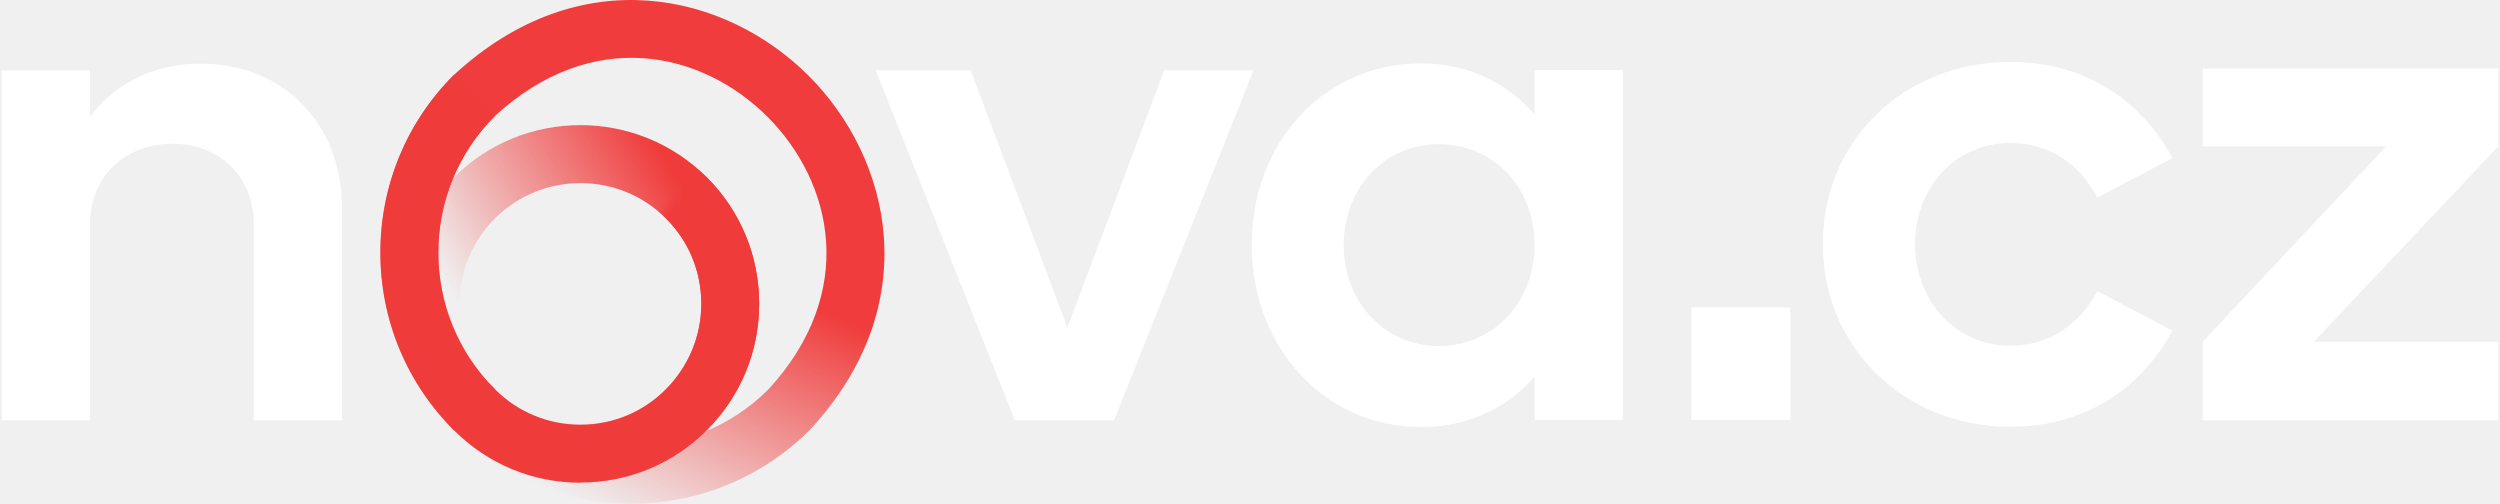
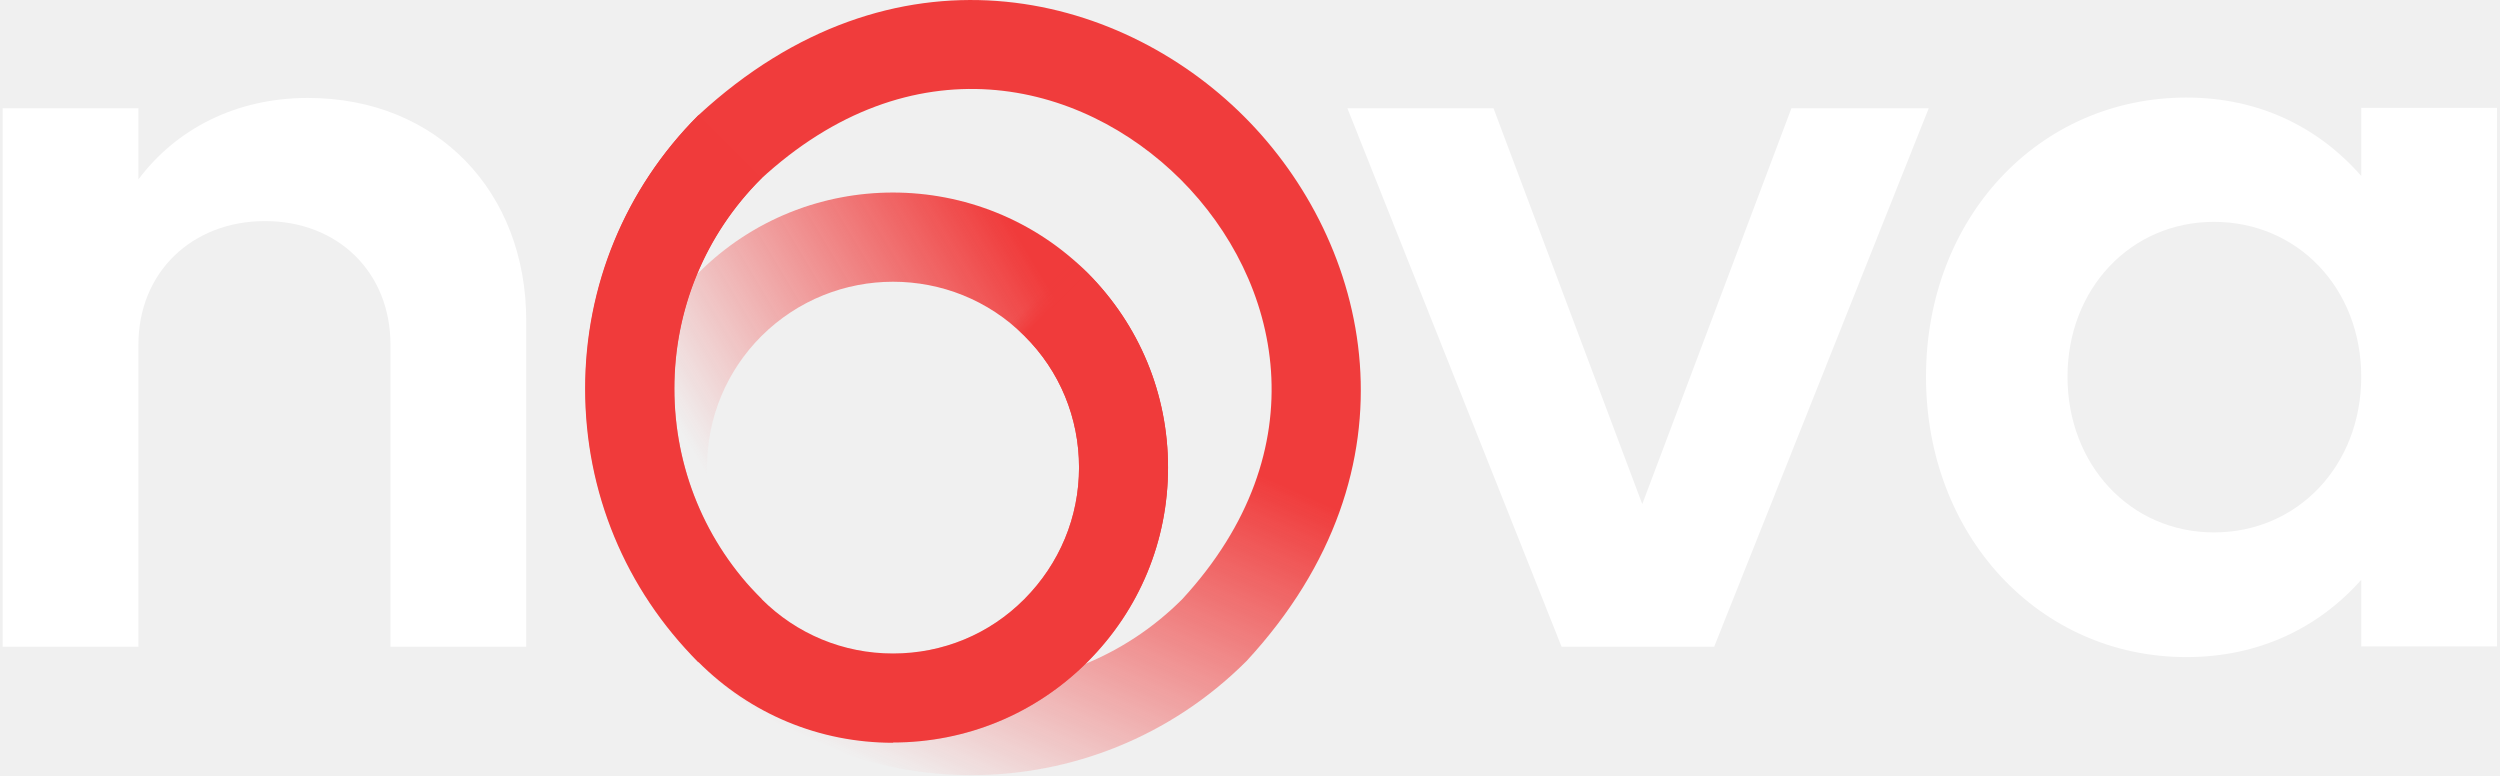
- <svg xmlns="http://www.w3.org/2000/svg" width="397" height="80" viewBox="24 0 397.27 80.17" fill="none">
+ <svg xmlns="http://www.w3.org/2000/svg" width="258" height="80" viewBox="24 0 258 80.17" fill="none">
  <path d="M24 11.197H38.041V18.554C41.918 13.373 48.088 10.129 55.563 10.129C68.972 10.129 78.148 19.86 78.148 33.149V66.888H64.107V35.641C64.107 28.166 58.688 22.866 51.133 22.866C43.579 22.866 38.041 28.166 38.041 35.641V66.888H24V11.197Z" fill="white" />
  <path d="M163.073 11.196H178.182L193.568 52.133L208.994 11.196H223.194L201.004 66.887H185.223L163.073 11.196Z" fill="white" />
  <path d="M252.695 55.061C261.357 55.061 267.923 48.14 267.923 38.963C267.923 29.787 261.318 22.944 252.695 22.944C244.073 22.944 237.546 29.866 237.546 38.963C237.546 48.06 244.033 55.061 252.695 55.061ZM267.923 59.966C263.493 64.95 257.323 67.956 249.847 67.956C234.619 67.956 222.912 55.417 222.912 38.963C222.912 22.509 234.58 10.089 249.847 10.089C257.323 10.089 263.493 13.135 267.923 18.198V11.157H281.965V66.848H267.923V59.966Z" fill="white" />
-   <path d="M308.619 48.93H292.876V66.848H308.619V48.93Z" fill="white" />
-   <path d="M343.666 9.854C355.612 9.854 364.63 16.142 369.416 25.161L357.471 31.45C354.741 26.149 349.876 22.748 343.666 22.748C334.965 22.748 328.478 29.709 328.478 38.846C328.478 47.983 335.004 55.023 343.666 55.023C349.876 55.023 354.741 51.543 357.471 46.322L369.416 52.611C364.63 61.629 355.612 67.918 343.666 67.918C326.738 67.918 313.804 55.3 313.804 38.806C313.804 22.313 326.738 9.854 343.666 9.854Z" fill="white" />
-   <path d="M374.237 54.39L403.427 23.301H374.237V10.921H421.265V23.301L391.917 54.39H421.265V66.889H374.237V54.39Z" fill="white" />
  <g clip-path="url(#clip1_13204_11650)">
    <path d="M124.175 80.164C113.948 80.164 103.721 76.267 95.954 68.472C80.364 52.882 80.364 27.508 95.954 11.919C116.104 -6.684 139.295 -1.045 152.397 12.057C165.471 25.131 171.137 48.349 152.645 68.361C144.768 76.239 134.458 80.164 124.203 80.164H124.175ZM102.477 61.976C114.473 73.972 133.988 73.972 145.984 61.976C160.274 46.47 156.239 29.001 145.846 18.58C135.425 8.187 117.956 4.124 102.339 18.58C90.481 30.438 90.481 49.98 102.477 61.976Z" fill="url(#paint4_linear_13204_11650)" />
    <path d="M116.081 76.817C108.48 76.817 101.348 73.86 95.958 68.47C90.596 63.108 87.611 55.949 87.611 48.347C87.611 40.746 90.568 33.587 95.958 28.225C107.042 17.141 125.092 17.141 136.203 28.225C141.566 33.615 144.523 40.746 144.523 48.347C144.523 55.949 141.566 63.08 136.176 68.47C130.813 73.832 123.654 76.79 116.053 76.79L116.081 76.817ZM116.081 29.137C111.161 29.137 106.241 31.016 102.481 34.748C98.861 38.369 96.843 43.206 96.843 48.347C96.843 53.488 98.833 58.326 102.481 61.947C106.102 65.567 110.94 67.585 116.081 67.585C121.222 67.585 126.059 65.595 129.68 61.947C133.301 58.298 135.319 53.488 135.319 48.347C135.319 43.206 133.329 38.369 129.68 34.748C125.921 30.989 121.001 29.137 116.081 29.137Z" fill="url(#paint5_linear_13204_11650)" />
    <path d="M116.081 76.817C108.48 76.817 101.348 73.86 95.958 68.47C90.596 63.108 87.611 55.949 87.611 48.347C87.611 40.746 90.568 33.587 95.958 28.225C107.042 17.141 125.092 17.141 136.203 28.225C141.566 33.615 144.523 40.746 144.523 48.347C144.523 55.949 141.566 63.08 136.176 68.47C130.813 73.832 123.654 76.79 116.053 76.79L116.081 76.817ZM116.081 29.137C111.161 29.137 106.241 31.016 102.481 34.748C98.861 38.369 96.843 43.206 96.843 48.347C96.843 53.488 98.833 58.326 102.481 61.947C106.102 65.567 110.94 67.585 116.081 67.585C121.222 67.585 126.059 65.595 129.68 61.947C133.301 58.298 135.319 53.488 135.319 48.347C135.319 43.206 133.329 38.369 129.68 34.748C125.921 30.989 121.001 29.137 116.081 29.137Z" fill="url(#paint6_linear_13204_11650)" />
    <path d="M95.958 68.498C88.385 60.924 84.239 50.89 84.239 40.193C84.239 29.496 88.412 19.462 95.958 11.916L102.482 18.44C96.677 24.244 93.471 31.984 93.471 40.193C93.471 48.403 96.677 56.142 102.482 61.947L95.958 68.47V68.498Z" fill="#F03B3B" />
  </g>
  <defs>
    <filter id="filter0_f_13204_11650" x="0.268" y="48.516" width="444.732" height="98.883" filterUnits="userSpaceOnUse" color-interpolation-filters="sRGB">
      <feFlood flood-opacity="0" result="BackgroundImageFix" />
      <feBlend mode="normal" in="SourceGraphic" in2="BackgroundImageFix" result="shape" />
      <feGaussianBlur stdDeviation="11.866" result="effect1_foregroundBlur_13204_11650" />
    </filter>
    <linearGradient id="paint0_linear_13204_11650" x1="198.634" y1="-14.896" x2="198.634" y2="51.419" gradientUnits="userSpaceOnUse">
      <stop stop-color="white" />
      <stop offset="1" stop-color="white" stop-opacity="0" />
    </linearGradient>
    <linearGradient id="paint1_linear_13204_11650" x1="121.549" y1="103.753" x2="112.153" y2="73.412" gradientUnits="userSpaceOnUse">
      <stop stop-color="#F03C3C" />
      <stop offset="1" stop-color="#F03C3C" stop-opacity="0" />
    </linearGradient>
    <linearGradient id="paint2_linear_13204_11650" x1="132.61" y1="106.618" x2="105.826" y2="83.355" gradientUnits="userSpaceOnUse">
      <stop stop-color="#F03B3B" />
      <stop offset="1" stop-color="#F03B3B" stop-opacity="0" />
    </linearGradient>
    <linearGradient id="paint3_linear_13204_11650" x1="99.441" y1="84.659" x2="100.334" y2="83.367" gradientUnits="userSpaceOnUse">
      <stop stop-color="#F03B3B" stop-opacity="0" />
      <stop offset="1" stop-color="#F03B3B" />
    </linearGradient>
    <linearGradient id="paint4_linear_13204_11650" x1="121.549" y1="34.556" x2="103.583" y2="74.636" gradientUnits="userSpaceOnUse">
      <stop stop-color="#F03C3C" />
      <stop offset="1" stop-color="#F03C3C" stop-opacity="0" />
    </linearGradient>
    <linearGradient id="paint5_linear_13204_11650" x1="132.61" y1="30.408" x2="98.059" y2="51.139" gradientUnits="userSpaceOnUse">
      <stop stop-color="#F03B3B" />
      <stop offset="1" stop-color="#F03B3B" stop-opacity="0" />
    </linearGradient>
    <linearGradient id="paint6_linear_13204_11650" x1="99.441" y1="62.195" x2="100.823" y2="63.577" gradientUnits="userSpaceOnUse">
      <stop stop-color="#F03B3B" stop-opacity="0" />
      <stop offset="1" stop-color="#F03B3B" />
    </linearGradient>
    <clipPath id="clip0_13204_11650">
      <rect width="80.214" height="55.374" fill="white" transform="matrix(1 0 0 -1 84.2329 127.621)" />
    </clipPath>
    <clipPath id="clip1_13204_11650">
      <rect width="80.214" height="80.159" fill="white" transform="translate(84.2329 0.00341797)" />
    </clipPath>
  </defs>
</svg>
